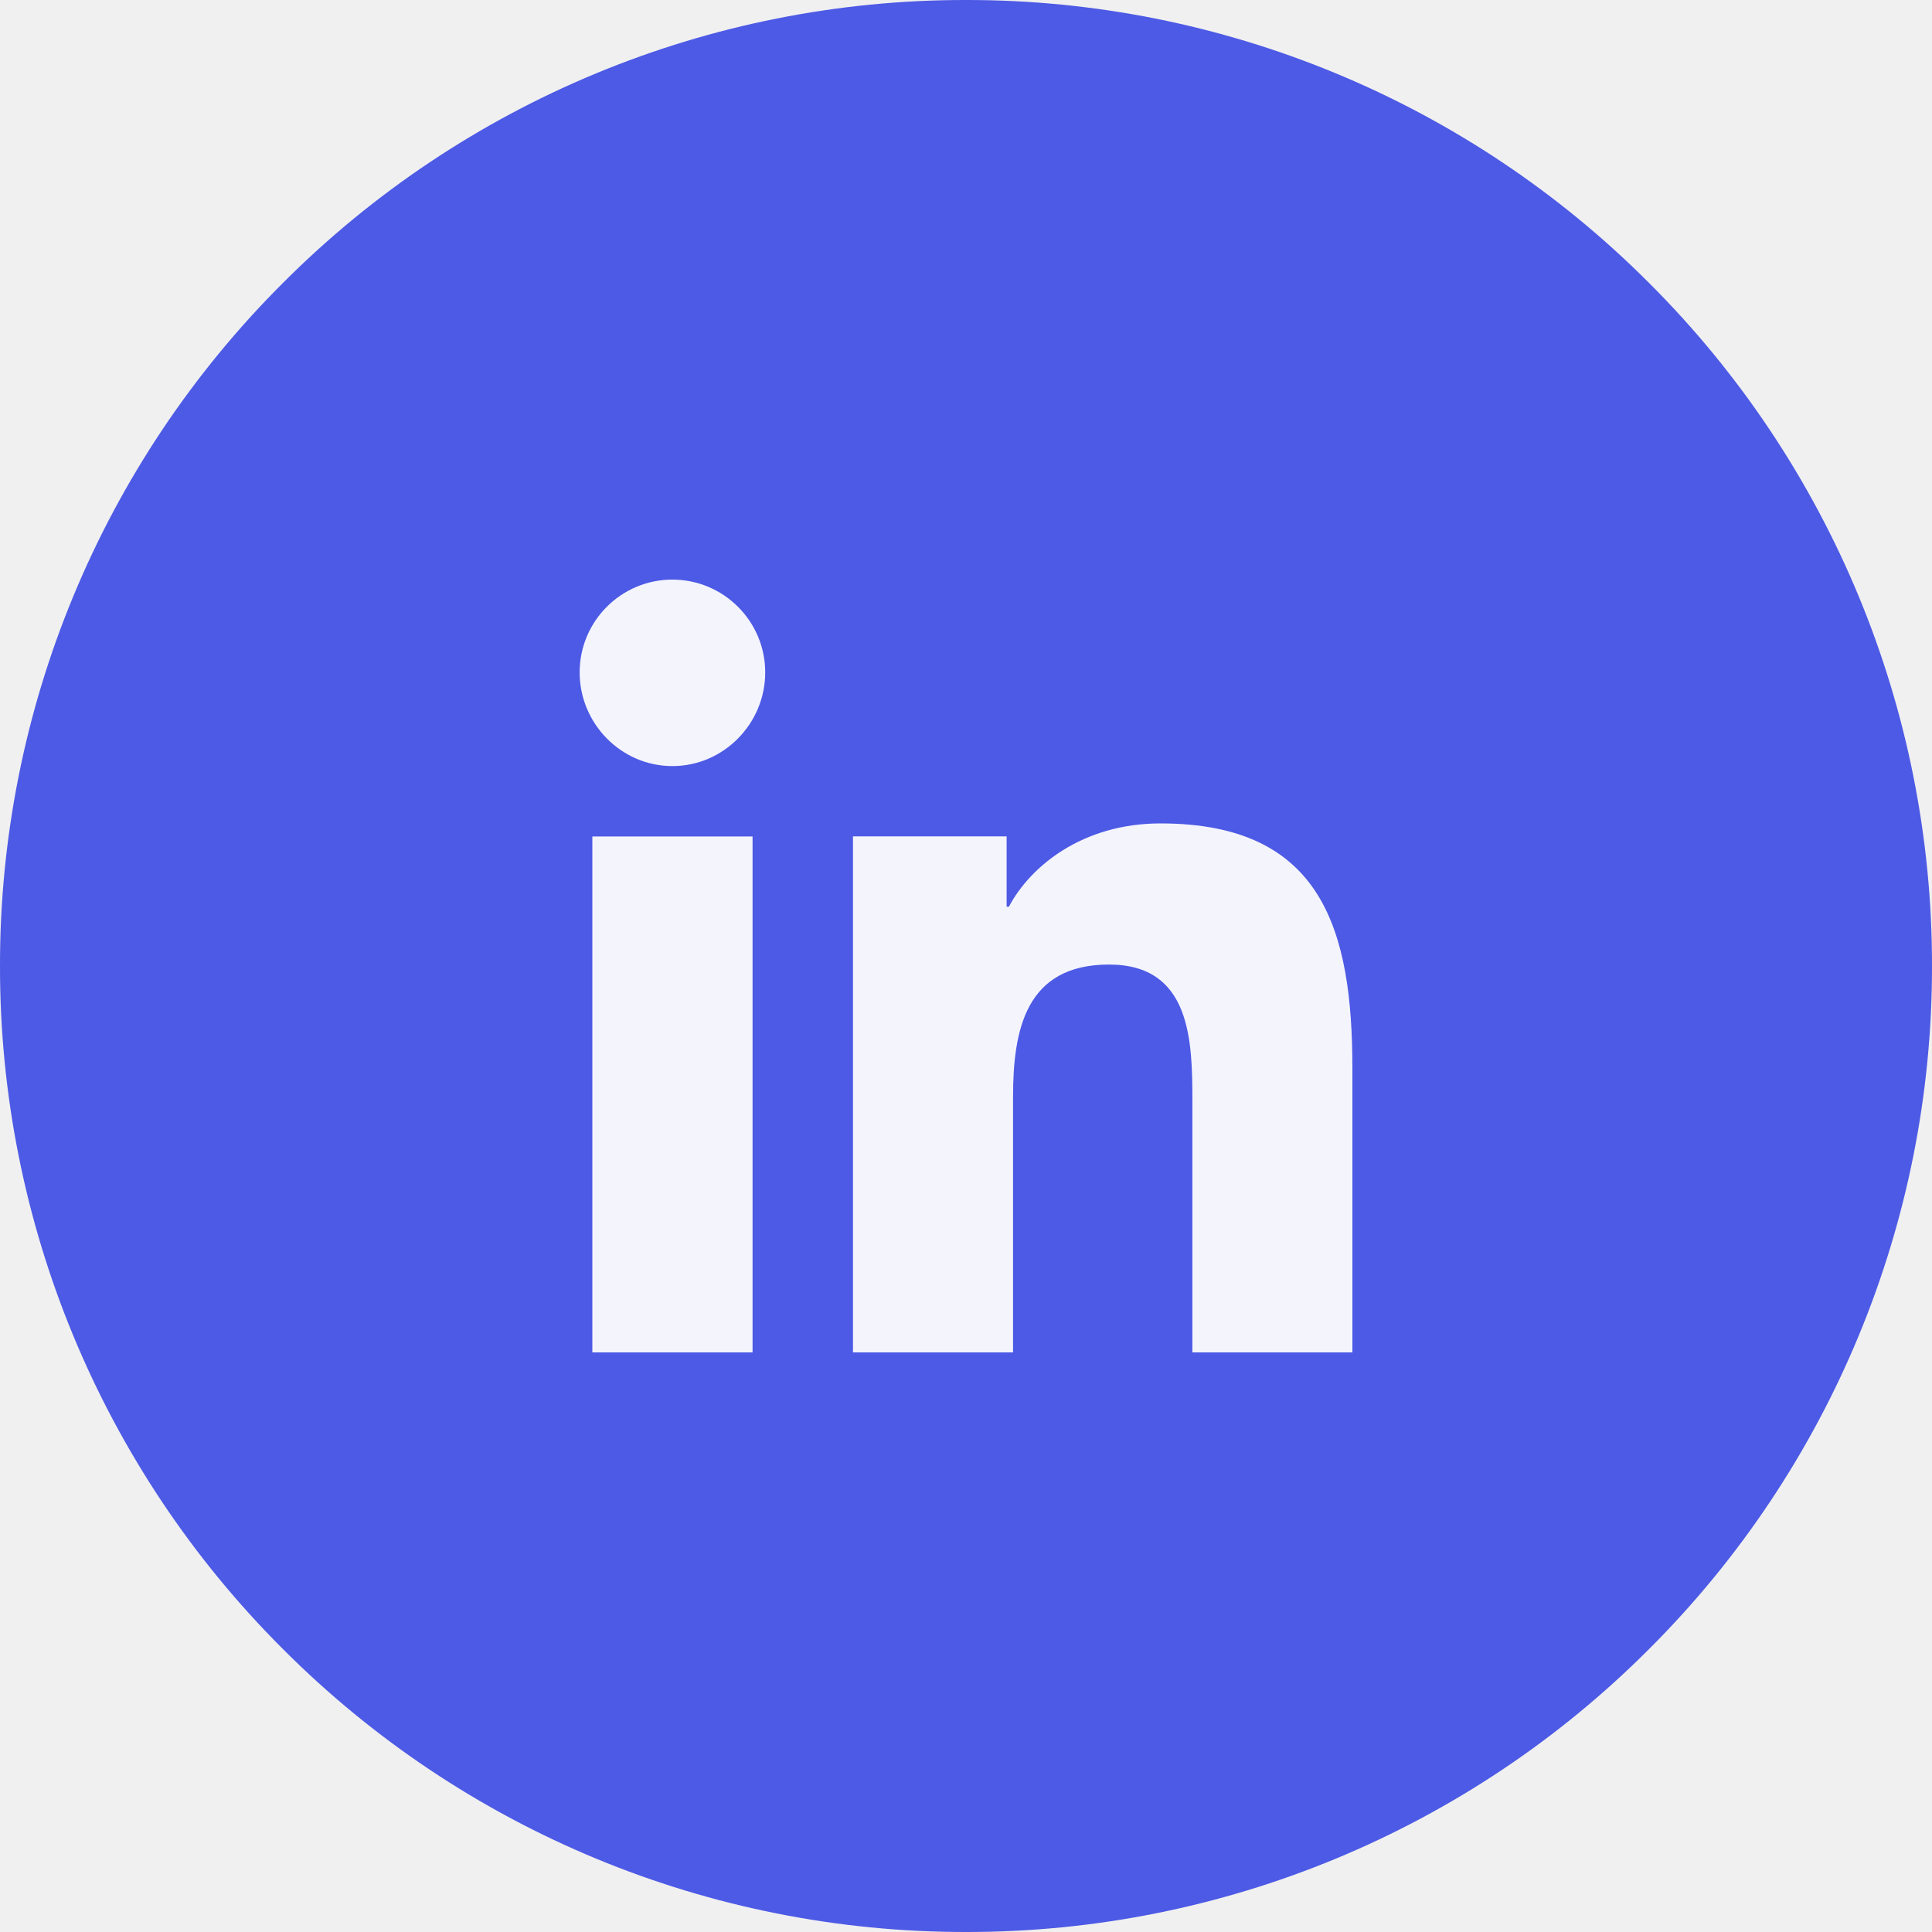
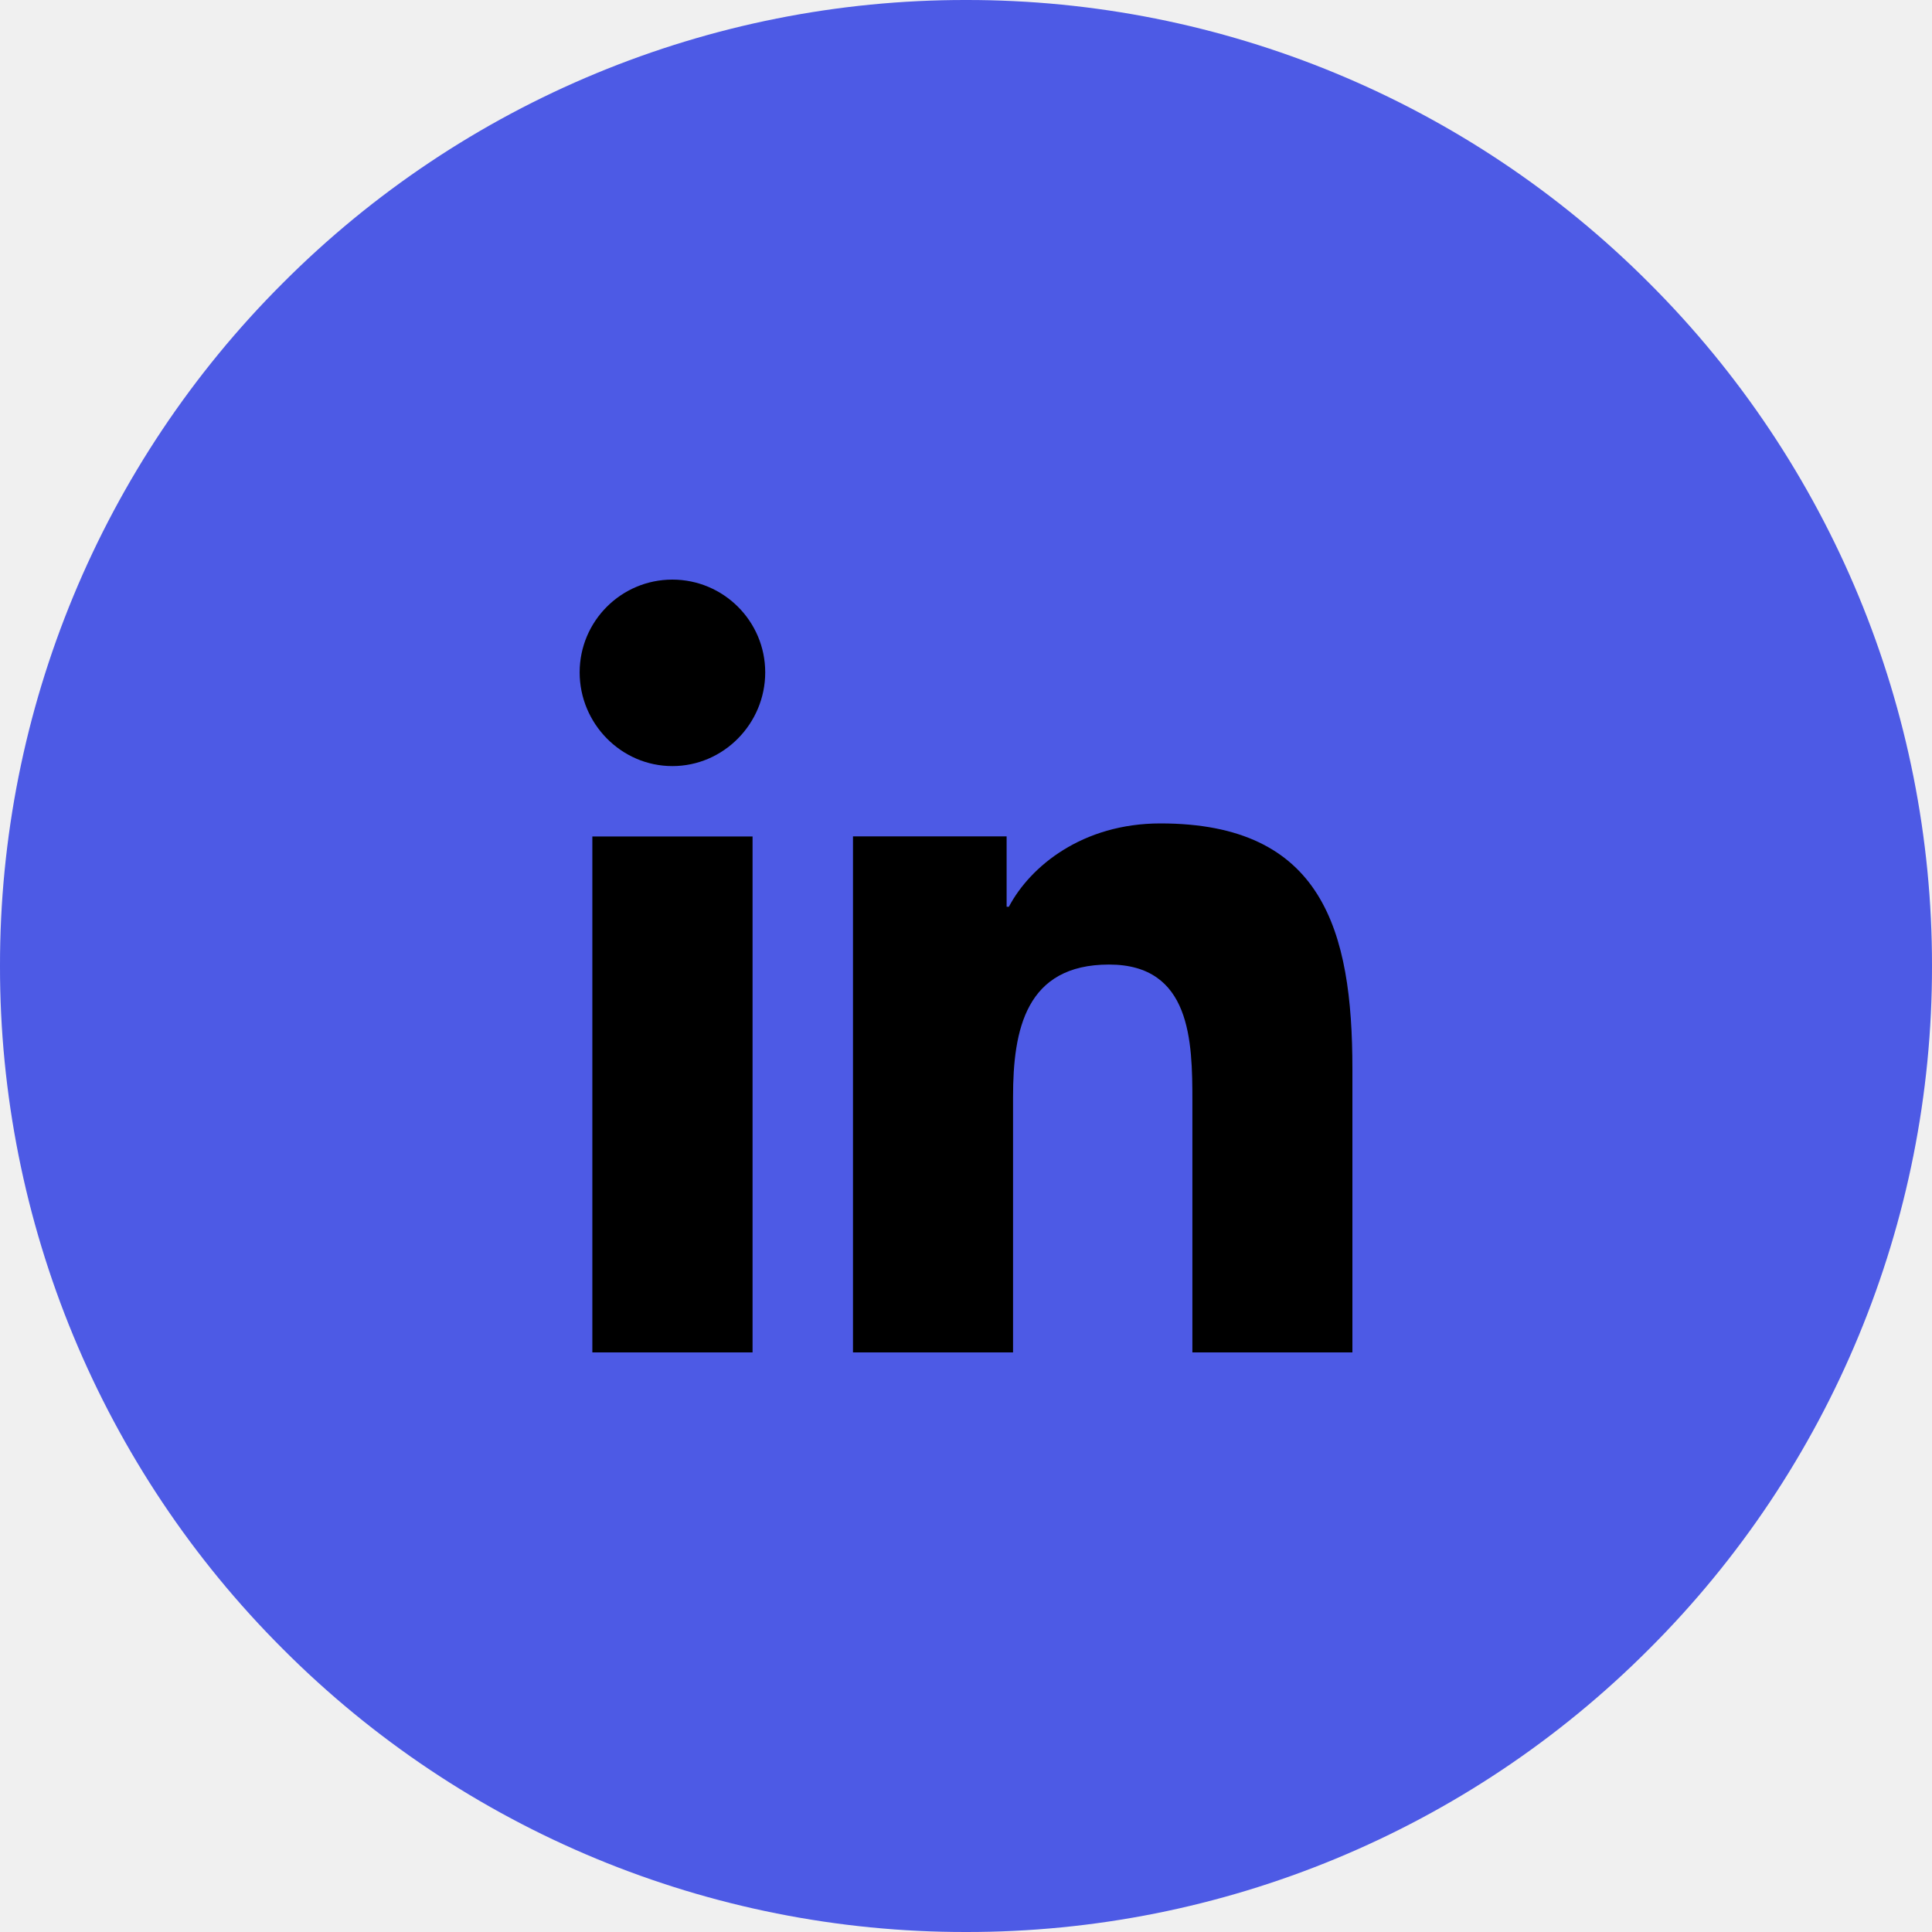
- <svg xmlns="http://www.w3.org/2000/svg" width="40" height="40" fill="none">
+ <svg xmlns="http://www.w3.org/2000/svg" width="40" height="40">
  <path fill="#4D5AE5" d="M40 20a19.937 19.937 0 0 1-5.858 14.142A19.937 19.937 0 0 1 20 40a19.937 19.937 0 0 1-14.142-5.858A19.938 19.938 0 0 1 0 20 19.937 19.937 0 0 1 5.858 5.858 19.938 19.938 0 0 1 20 0a19.937 19.937 0 0 1 14.142 5.858A19.937 19.937 0 0 1 40 20Z" />
-   <g fill="#F4F4FD" clip-path="url(#a)">
+   <g clip-path="url(#a)">
    <path d="M27.996 28H28V22.13c0-2.87-.618-5.082-3.974-5.082-1.613 0-2.696.886-3.138 1.725h-.047v-1.457H17.66V28h3.314V22.71c0-1.393.264-2.74 1.988-2.74 1.7 0 1.725 1.59 1.725 2.83V28h3.31ZM12.264 17.318h3.317V28h-3.317V17.318ZM13.921 12c-1.06 0-1.92.86-1.92 1.921 0 1.06.86 1.94 1.92 1.94 1.061 0 1.922-.88 1.922-1.94S14.98 12 13.92 12Z" />
  </g>
  <defs>
    <clipPath id="a">
-       <path fill="#fff" d="M12 12h16v16H12z" />
+       <path d="M12 12h16v16H12z" />
    </clipPath>
  </defs>
</svg>
